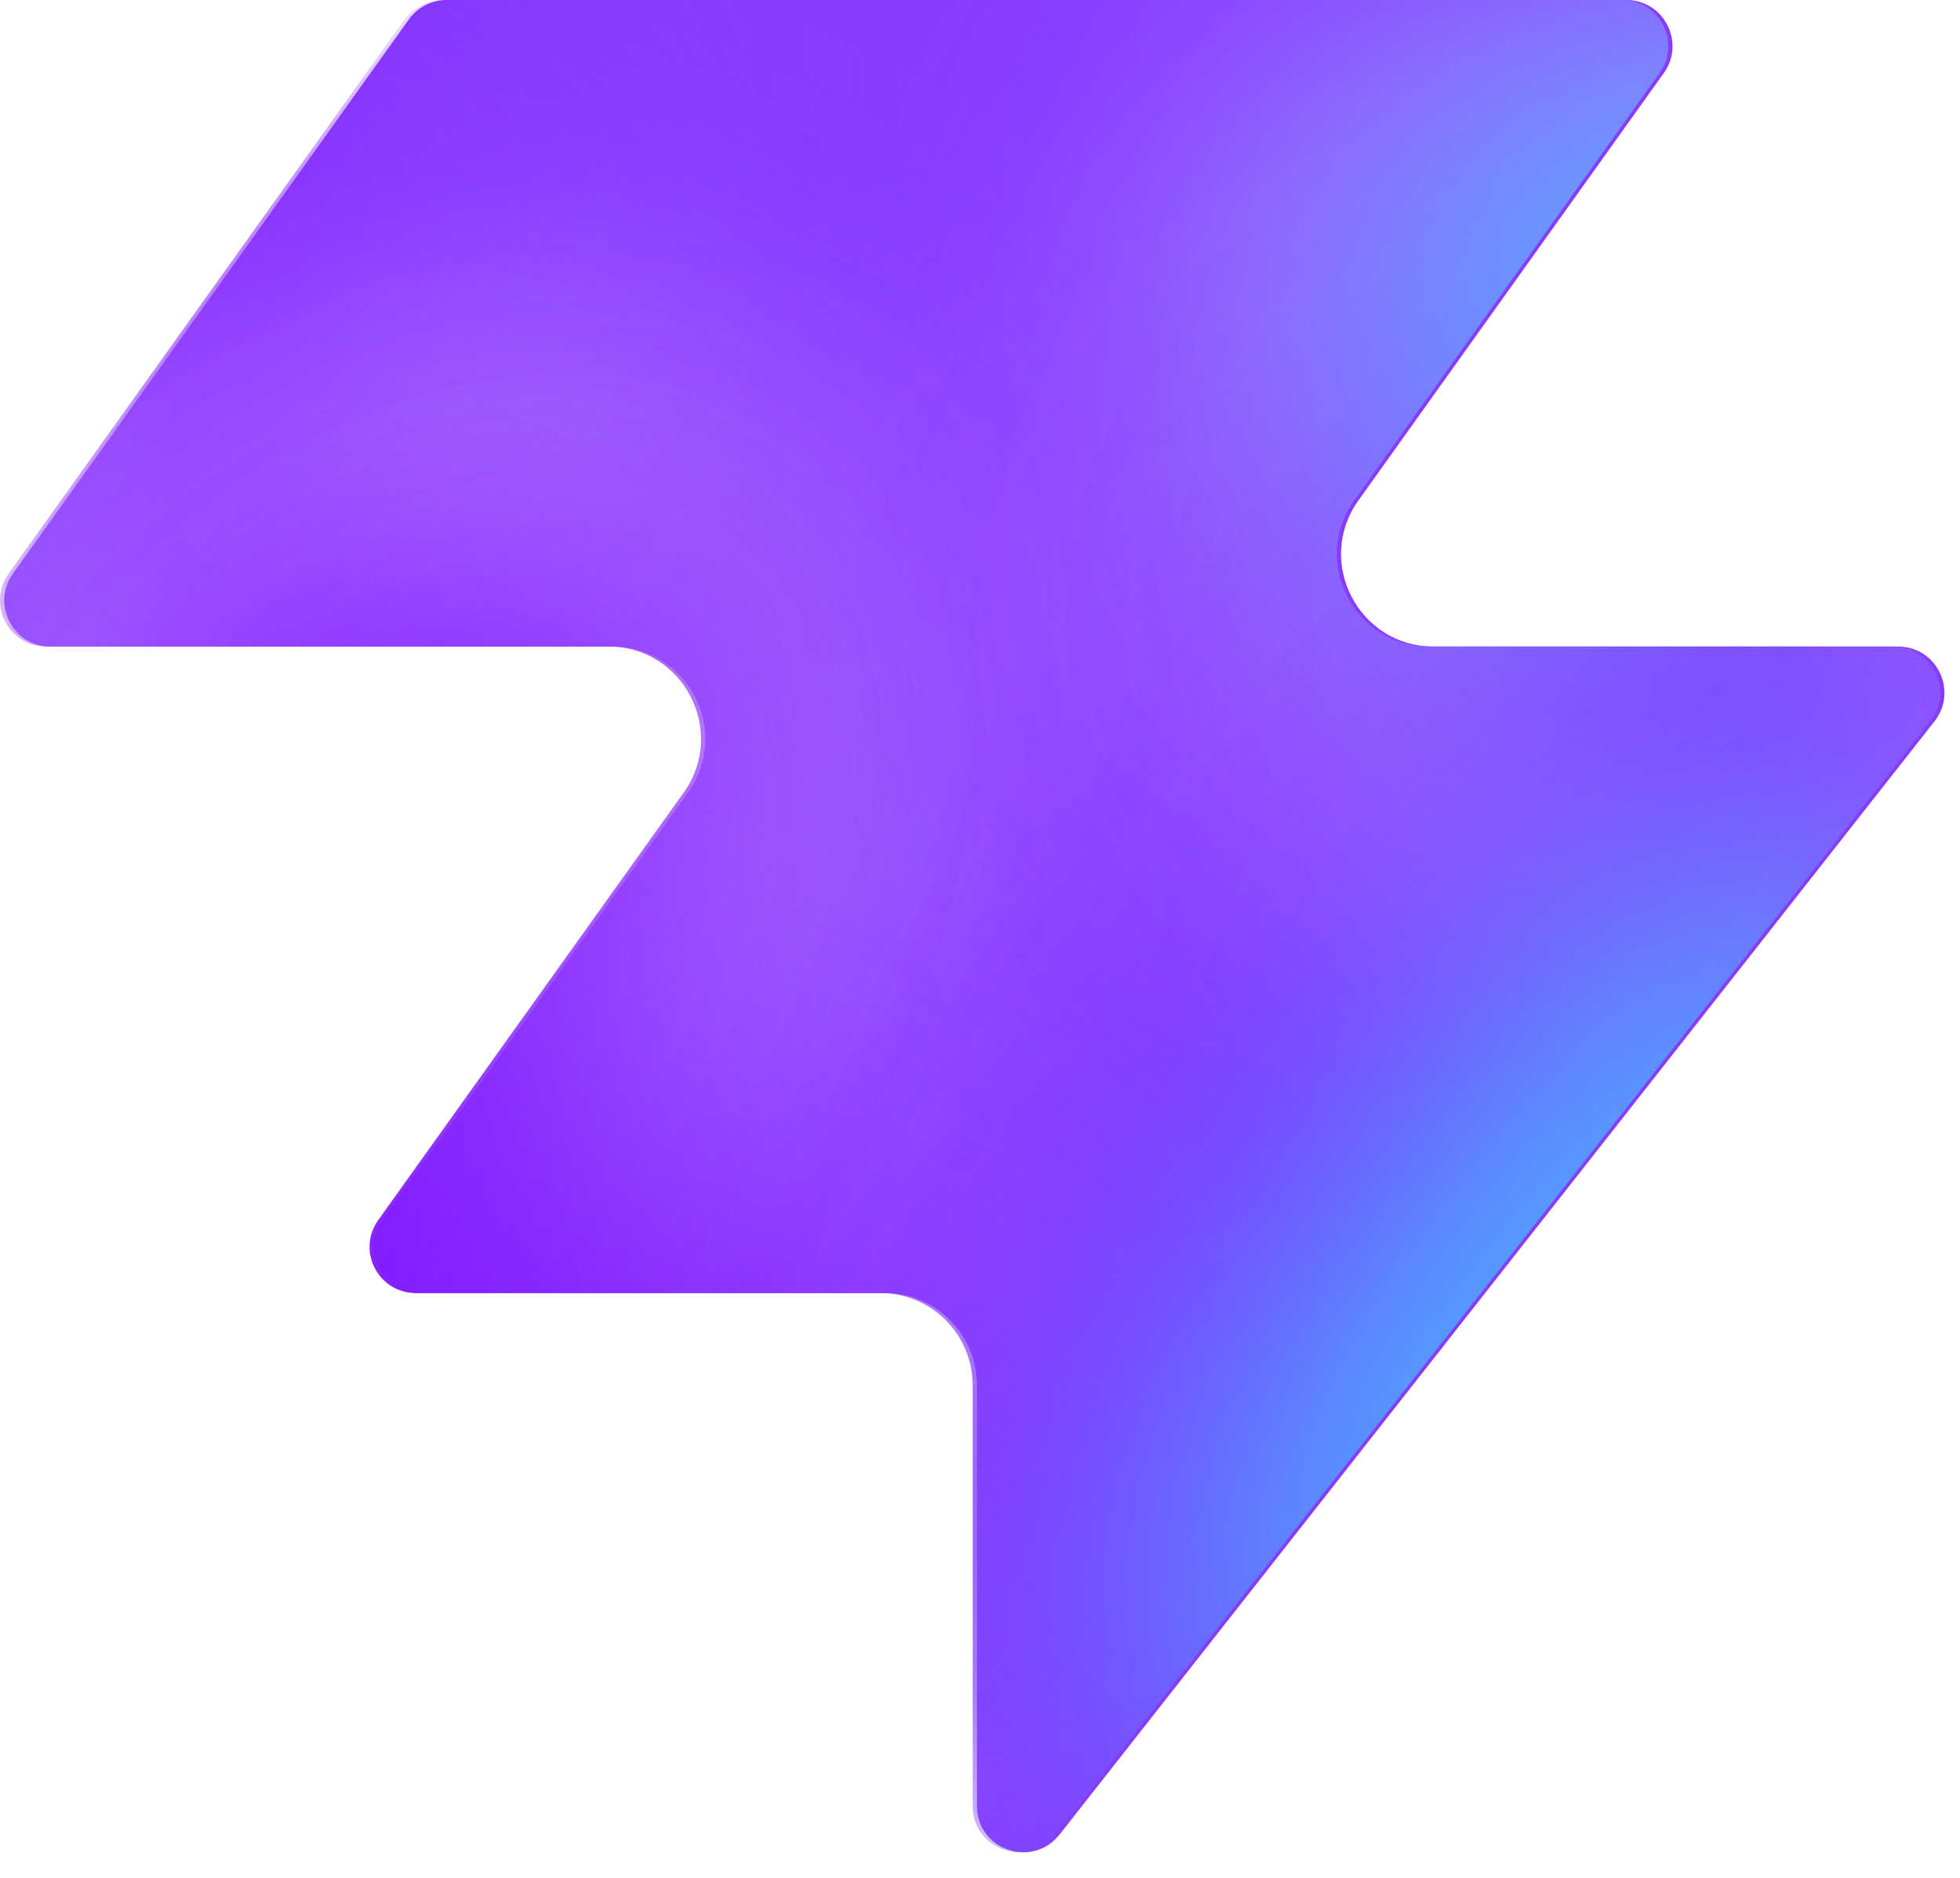
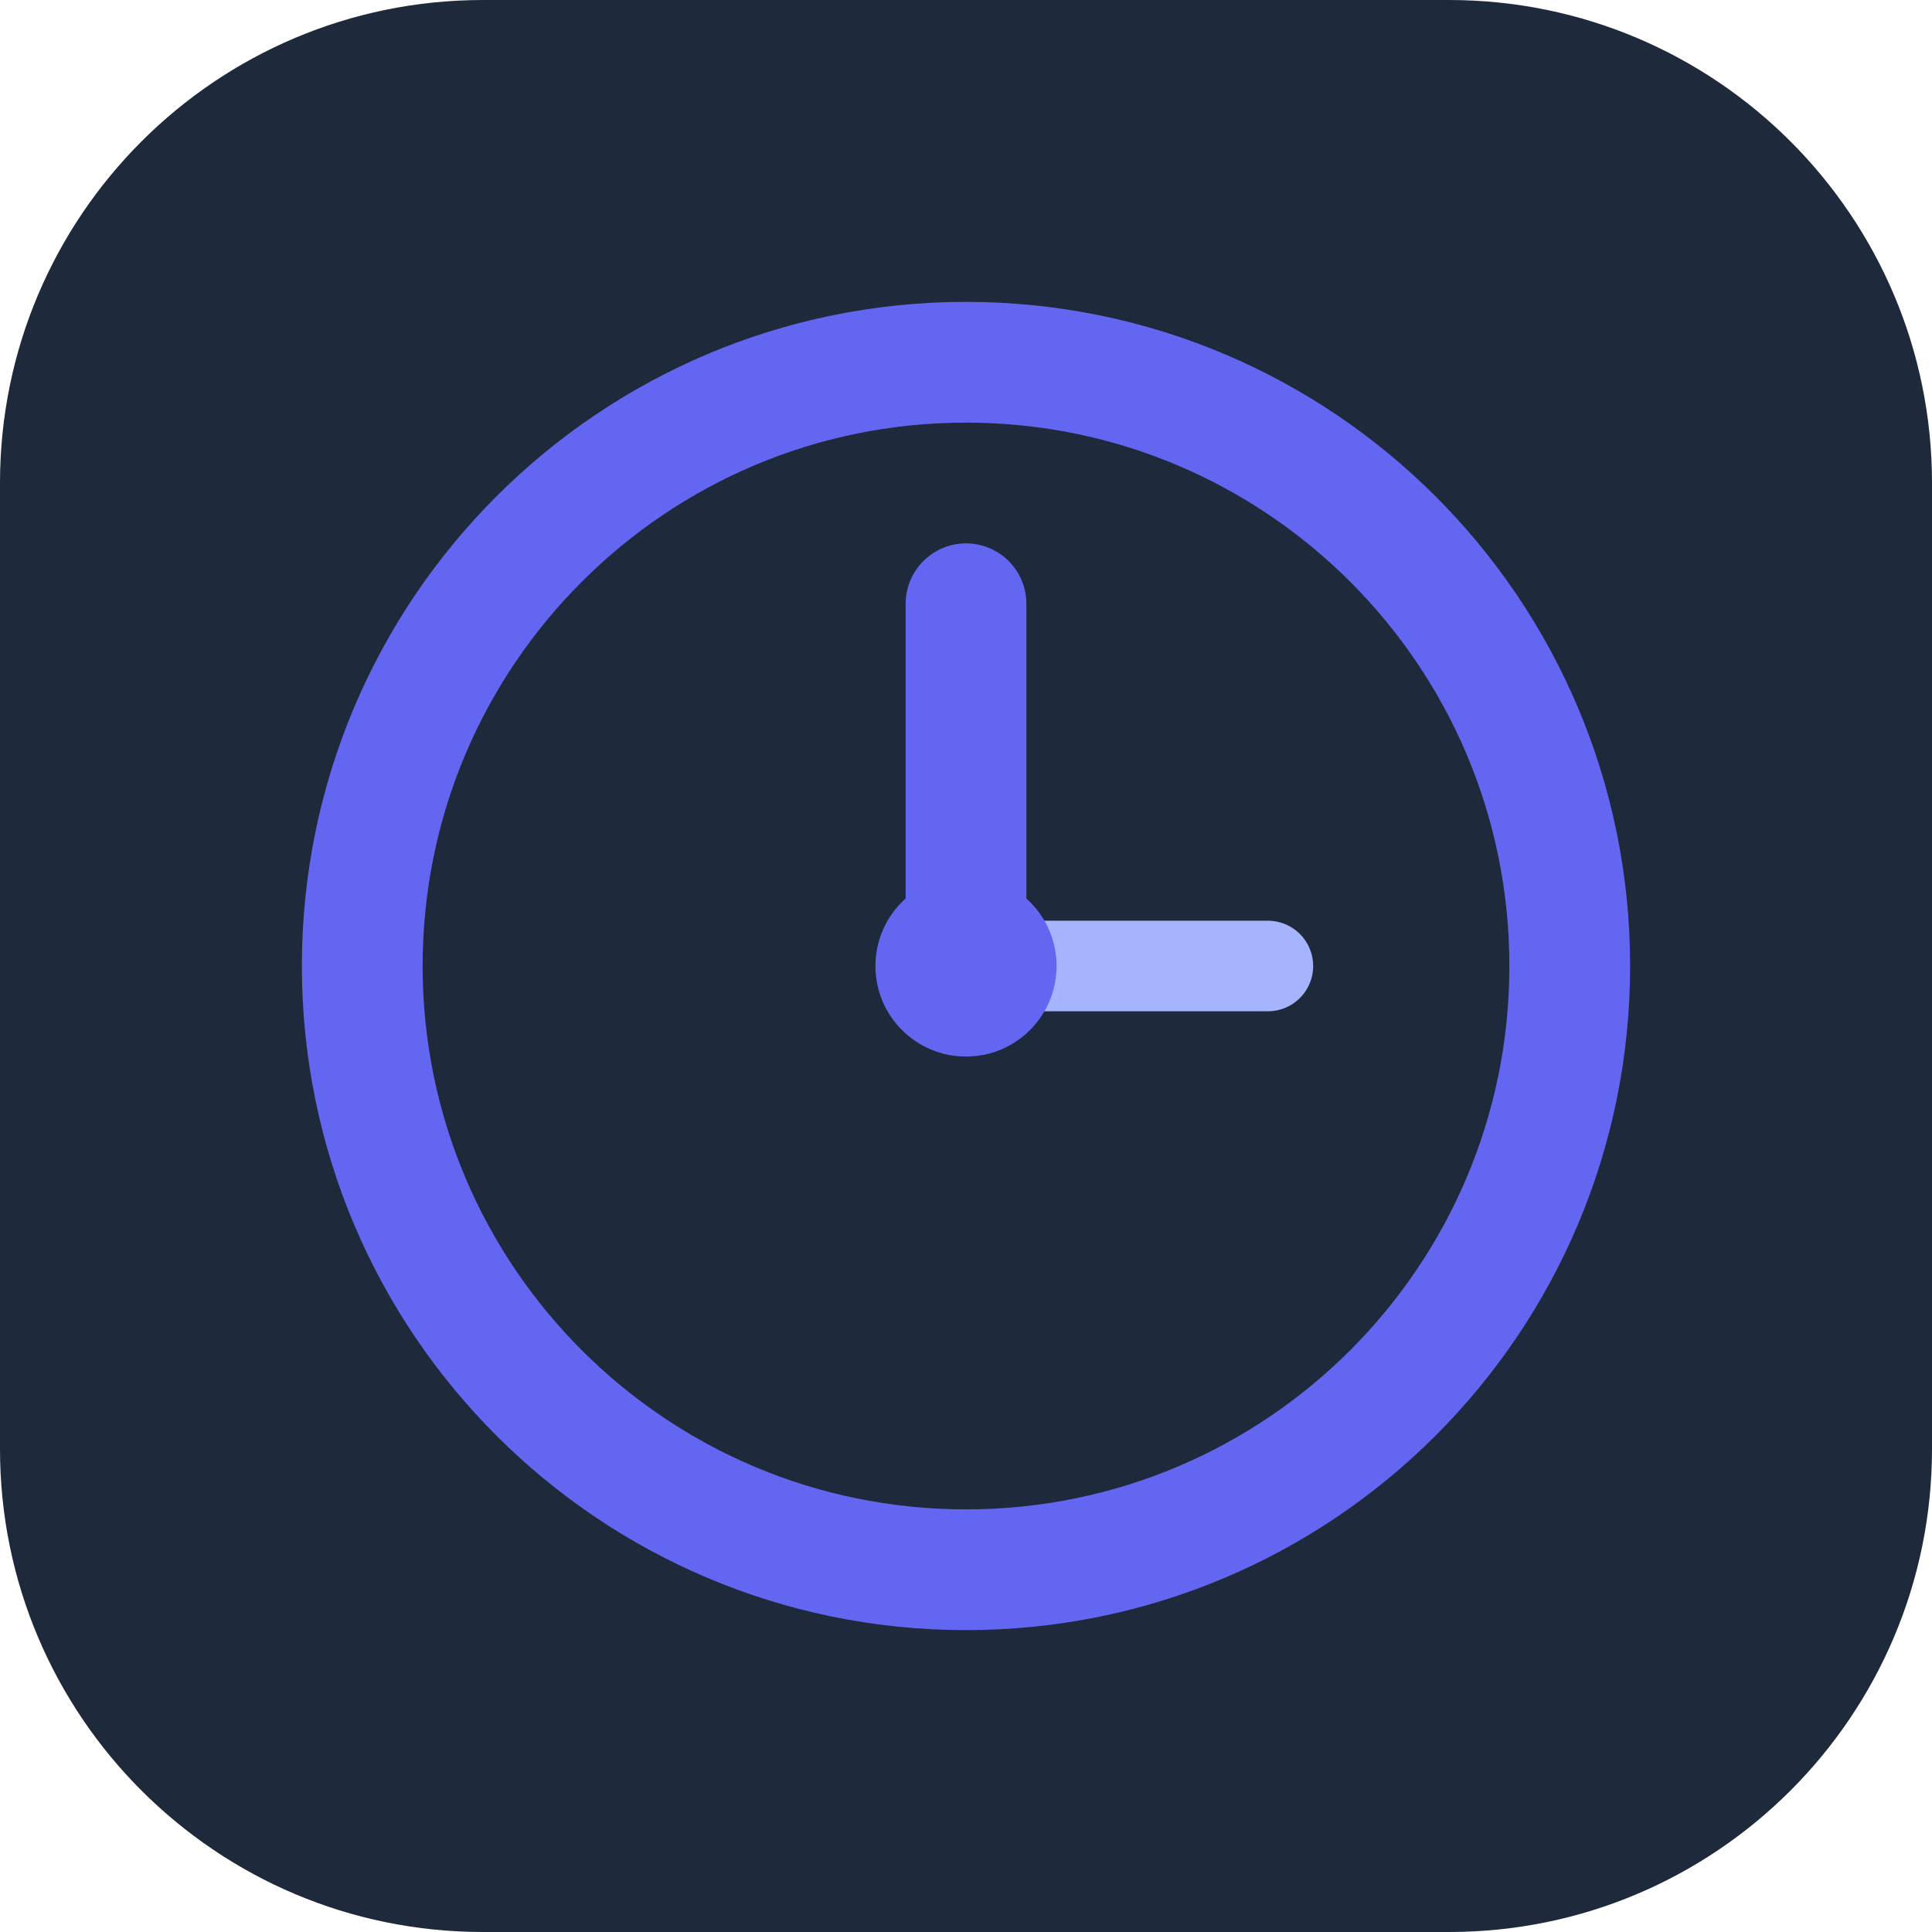
- <svg xmlns="http://www.w3.org/2000/svg" width="48" height="46" fill="none" viewBox="0 0 48 46">
-   <path fill="#863bff" d="M25.946 44.938c-.664.845-2.021.375-2.021-.698V33.937a2.26 2.26 0 0 0-2.262-2.262H10.287c-.92 0-1.456-1.04-.92-1.788l7.48-10.471c1.07-1.497 0-3.578-1.842-3.578H1.237c-.92 0-1.456-1.04-.92-1.788L10.013.474c.214-.297.556-.474.92-.474h28.894c.92 0 1.456 1.04.92 1.788l-7.48 10.471c-1.07 1.498 0 3.579 1.842 3.579h11.377c.943 0 1.473 1.088.89 1.83L25.947 44.94z" style="fill:#863bff;fill:color(display-p3 .525 .23 1);fill-opacity:1" />
-   <mask id="a" width="48" height="46" x="0" y="0" maskUnits="userSpaceOnUse" style="mask-type:alpha">
-     <path fill="#000" d="M25.842 44.938c-.664.844-2.021.375-2.021-.698V33.937a2.26 2.26 0 0 0-2.262-2.262H10.183c-.92 0-1.456-1.04-.92-1.788l7.48-10.471c1.07-1.498 0-3.579-1.842-3.579H1.133c-.92 0-1.456-1.04-.92-1.787L9.91.473c.214-.297.556-.474.92-.474h28.894c.92 0 1.456 1.04.92 1.788l-7.48 10.471c-1.07 1.498 0 3.578 1.842 3.578h11.377c.943 0 1.473 1.088.89 1.832L25.843 44.94z" style="fill:#000;fill-opacity:1" />
-   </mask>
-   <g mask="url(#a)">
-     <g filter="url(#b)">
-       <ellipse cx="5.508" cy="14.704" fill="#ede6ff" rx="5.508" ry="14.704" style="fill:#ede6ff;fill:color(display-p3 .927 .903 1);fill-opacity:1" transform="matrix(.00324 1 1 -.00324 -4.47 31.516)" />
-     </g>
-     <g filter="url(#c)">
-       <ellipse cx="10.399" cy="29.851" fill="#ede6ff" rx="10.399" ry="29.851" style="fill:#ede6ff;fill:color(display-p3 .927 .903 1);fill-opacity:1" transform="matrix(.00324 1 1 -.00324 -39.328 7.883)" />
-     </g>
-     <g filter="url(#d)">
-       <ellipse cx="5.508" cy="30.487" fill="#7e14ff" rx="5.508" ry="30.487" style="fill:#7e14ff;fill:color(display-p3 .492 .077 1);fill-opacity:1" transform="rotate(89.814 -25.913 -14.639)scale(1 -1)" />
-     </g>
-     <g filter="url(#e)">
-       <ellipse cx="5.508" cy="30.599" fill="#7e14ff" rx="5.508" ry="30.599" style="fill:#7e14ff;fill:color(display-p3 .492 .077 1);fill-opacity:1" transform="rotate(89.814 -32.644 -3.334)scale(1 -1)" />
-     </g>
-     <g filter="url(#f)">
-       <ellipse cx="5.508" cy="30.599" fill="#7e14ff" rx="5.508" ry="30.599" style="fill:#7e14ff;fill:color(display-p3 .492 .077 1);fill-opacity:1" transform="matrix(.00324 1 1 -.00324 -34.34 30.47)" />
-     </g>
-     <g filter="url(#g)">
-       <ellipse cx="14.072" cy="22.078" fill="#ede6ff" rx="14.072" ry="22.078" style="fill:#ede6ff;fill:color(display-p3 .927 .903 1);fill-opacity:1" transform="rotate(93.35 24.506 48.493)scale(-1 1)" />
-     </g>
-     <g filter="url(#h)">
-       <ellipse cx="3.47" cy="21.501" fill="#7e14ff" rx="3.47" ry="21.501" style="fill:#7e14ff;fill:color(display-p3 .492 .077 1);fill-opacity:1" transform="rotate(89.009 28.708 47.59)scale(-1 1)" />
-     </g>
-     <g filter="url(#i)">
-       <ellipse cx="3.47" cy="21.501" fill="#7e14ff" rx="3.47" ry="21.501" style="fill:#7e14ff;fill:color(display-p3 .492 .077 1);fill-opacity:1" transform="rotate(89.009 28.708 47.59)scale(-1 1)" />
-     </g>
-     <g filter="url(#j)">
-       <ellipse cx=".387" cy="8.972" fill="#7e14ff" rx="4.407" ry="29.108" style="fill:#7e14ff;fill:color(display-p3 .492 .077 1);fill-opacity:1" transform="rotate(39.51 .387 8.972)" />
-     </g>
-     <g filter="url(#k)">
-       <ellipse cx="47.523" cy="-6.092" fill="#7e14ff" rx="4.407" ry="29.108" style="fill:#7e14ff;fill:color(display-p3 .492 .077 1);fill-opacity:1" transform="rotate(37.892 47.523 -6.092)" />
-     </g>
-     <g filter="url(#l)">
-       <ellipse cx="41.412" cy="6.333" fill="#47bfff" rx="5.971" ry="9.665" style="fill:#47bfff;fill:color(display-p3 .28 .748 1);fill-opacity:1" transform="rotate(37.892 41.412 6.333)" />
-     </g>
-     <g filter="url(#m)">
-       <ellipse cx="-1.879" cy="38.332" fill="#7e14ff" rx="4.407" ry="29.108" style="fill:#7e14ff;fill:color(display-p3 .492 .077 1);fill-opacity:1" transform="rotate(37.892 -1.88 38.332)" />
-     </g>
-     <g filter="url(#n)">
-       <ellipse cx="-1.879" cy="38.332" fill="#7e14ff" rx="4.407" ry="29.108" style="fill:#7e14ff;fill:color(display-p3 .492 .077 1);fill-opacity:1" transform="rotate(37.892 -1.88 38.332)" />
-     </g>
-     <g filter="url(#o)">
-       <ellipse cx="35.651" cy="29.907" fill="#7e14ff" rx="4.407" ry="29.108" style="fill:#7e14ff;fill:color(display-p3 .492 .077 1);fill-opacity:1" transform="rotate(37.892 35.651 29.907)" />
-     </g>
-     <g filter="url(#p)">
-       <ellipse cx="38.418" cy="32.4" fill="#47bfff" rx="5.971" ry="15.297" style="fill:#47bfff;fill:color(display-p3 .28 .748 1);fill-opacity:1" transform="rotate(37.892 38.418 32.4)" />
-     </g>
-   </g>
-   <defs>
-     <filter id="b" width="60.045" height="41.654" x="-19.77" y="16.149" color-interpolation-filters="sRGB" filterUnits="userSpaceOnUse">
-       <feFlood flood-opacity="0" result="BackgroundImageFix" />
-       <feBlend in="SourceGraphic" in2="BackgroundImageFix" result="shape" />
-       <feGaussianBlur result="effect1_foregroundBlur_2002_17158" stdDeviation="7.659" />
-     </filter>
-     <filter id="c" width="90.34" height="51.437" x="-54.613" y="-7.533" color-interpolation-filters="sRGB" filterUnits="userSpaceOnUse">
-       <feFlood flood-opacity="0" result="BackgroundImageFix" />
-       <feBlend in="SourceGraphic" in2="BackgroundImageFix" result="shape" />
-       <feGaussianBlur result="effect1_foregroundBlur_2002_17158" stdDeviation="7.659" />
-     </filter>
-     <filter id="d" width="79.355" height="29.4" x="-49.64" y="2.03" color-interpolation-filters="sRGB" filterUnits="userSpaceOnUse">
-       <feFlood flood-opacity="0" result="BackgroundImageFix" />
-       <feBlend in="SourceGraphic" in2="BackgroundImageFix" result="shape" />
-       <feGaussianBlur result="effect1_foregroundBlur_2002_17158" stdDeviation="4.596" />
-     </filter>
-     <filter id="e" width="79.579" height="29.4" x="-45.045" y="20.029" color-interpolation-filters="sRGB" filterUnits="userSpaceOnUse">
-       <feFlood flood-opacity="0" result="BackgroundImageFix" />
-       <feBlend in="SourceGraphic" in2="BackgroundImageFix" result="shape" />
-       <feGaussianBlur result="effect1_foregroundBlur_2002_17158" stdDeviation="4.596" />
-     </filter>
-     <filter id="f" width="79.579" height="29.4" x="-43.513" y="21.178" color-interpolation-filters="sRGB" filterUnits="userSpaceOnUse">
-       <feFlood flood-opacity="0" result="BackgroundImageFix" />
-       <feBlend in="SourceGraphic" in2="BackgroundImageFix" result="shape" />
-       <feGaussianBlur result="effect1_foregroundBlur_2002_17158" stdDeviation="4.596" />
-     </filter>
-     <filter id="g" width="74.749" height="58.852" x="15.756" y="-17.901" color-interpolation-filters="sRGB" filterUnits="userSpaceOnUse">
-       <feFlood flood-opacity="0" result="BackgroundImageFix" />
-       <feBlend in="SourceGraphic" in2="BackgroundImageFix" result="shape" />
-       <feGaussianBlur result="effect1_foregroundBlur_2002_17158" stdDeviation="7.659" />
-     </filter>
-     <filter id="h" width="61.377" height="25.362" x="23.548" y="2.284" color-interpolation-filters="sRGB" filterUnits="userSpaceOnUse">
-       <feFlood flood-opacity="0" result="BackgroundImageFix" />
-       <feBlend in="SourceGraphic" in2="BackgroundImageFix" result="shape" />
-       <feGaussianBlur result="effect1_foregroundBlur_2002_17158" stdDeviation="4.596" />
-     </filter>
-     <filter id="i" width="61.377" height="25.362" x="23.548" y="2.284" color-interpolation-filters="sRGB" filterUnits="userSpaceOnUse">
-       <feFlood flood-opacity="0" result="BackgroundImageFix" />
-       <feBlend in="SourceGraphic" in2="BackgroundImageFix" result="shape" />
-       <feGaussianBlur result="effect1_foregroundBlur_2002_17158" stdDeviation="4.596" />
-     </filter>
-     <filter id="j" width="56.045" height="63.649" x="-27.636" y="-22.853" color-interpolation-filters="sRGB" filterUnits="userSpaceOnUse">
-       <feFlood flood-opacity="0" result="BackgroundImageFix" />
-       <feBlend in="SourceGraphic" in2="BackgroundImageFix" result="shape" />
-       <feGaussianBlur result="effect1_foregroundBlur_2002_17158" stdDeviation="4.596" />
-     </filter>
-     <filter id="k" width="54.814" height="64.646" x="20.116" y="-38.415" color-interpolation-filters="sRGB" filterUnits="userSpaceOnUse">
-       <feFlood flood-opacity="0" result="BackgroundImageFix" />
-       <feBlend in="SourceGraphic" in2="BackgroundImageFix" result="shape" />
-       <feGaussianBlur result="effect1_foregroundBlur_2002_17158" stdDeviation="4.596" />
-     </filter>
-     <filter id="l" width="33.541" height="35.313" x="24.641" y="-11.323" color-interpolation-filters="sRGB" filterUnits="userSpaceOnUse">
-       <feFlood flood-opacity="0" result="BackgroundImageFix" />
-       <feBlend in="SourceGraphic" in2="BackgroundImageFix" result="shape" />
-       <feGaussianBlur result="effect1_foregroundBlur_2002_17158" stdDeviation="4.596" />
-     </filter>
-     <filter id="m" width="54.814" height="64.646" x="-29.286" y="6.009" color-interpolation-filters="sRGB" filterUnits="userSpaceOnUse">
-       <feFlood flood-opacity="0" result="BackgroundImageFix" />
-       <feBlend in="SourceGraphic" in2="BackgroundImageFix" result="shape" />
-       <feGaussianBlur result="effect1_foregroundBlur_2002_17158" stdDeviation="4.596" />
-     </filter>
-     <filter id="n" width="54.814" height="64.646" x="-29.286" y="6.009" color-interpolation-filters="sRGB" filterUnits="userSpaceOnUse">
-       <feFlood flood-opacity="0" result="BackgroundImageFix" />
-       <feBlend in="SourceGraphic" in2="BackgroundImageFix" result="shape" />
-       <feGaussianBlur result="effect1_foregroundBlur_2002_17158" stdDeviation="4.596" />
-     </filter>
-     <filter id="o" width="54.814" height="64.646" x="8.244" y="-2.416" color-interpolation-filters="sRGB" filterUnits="userSpaceOnUse">
-       <feFlood flood-opacity="0" result="BackgroundImageFix" />
-       <feBlend in="SourceGraphic" in2="BackgroundImageFix" result="shape" />
-       <feGaussianBlur result="effect1_foregroundBlur_2002_17158" stdDeviation="4.596" />
-     </filter>
-     <filter id="p" width="39.409" height="43.623" x="18.713" y="10.588" color-interpolation-filters="sRGB" filterUnits="userSpaceOnUse">
-       <feFlood flood-opacity="0" result="BackgroundImageFix" />
-       <feBlend in="SourceGraphic" in2="BackgroundImageFix" result="shape" />
-       <feGaussianBlur result="effect1_foregroundBlur_2002_17158" stdDeviation="4.596" />
-     </filter>
-   </defs>
+ <svg xmlns="http://www.w3.org/2000/svg" viewBox="0 0 32 32" fill="none">
+   <rect width="32" height="32" rx="8" fill="#1e293b" />
+   <circle cx="16" cy="16" r="10" stroke="#6366f1" stroke-width="2" fill="#1e293b" />
+   <line x1="16" y1="16" x2="16" y2="10" stroke="#6366f1" stroke-width="2" stroke-linecap="round" />
+   <line x1="16" y1="16" x2="21" y2="16" stroke="#a5b4fc" stroke-width="1.5" stroke-linecap="round" />
+   <circle cx="16" cy="16" r="1.5" fill="#6366f1" />
</svg>
